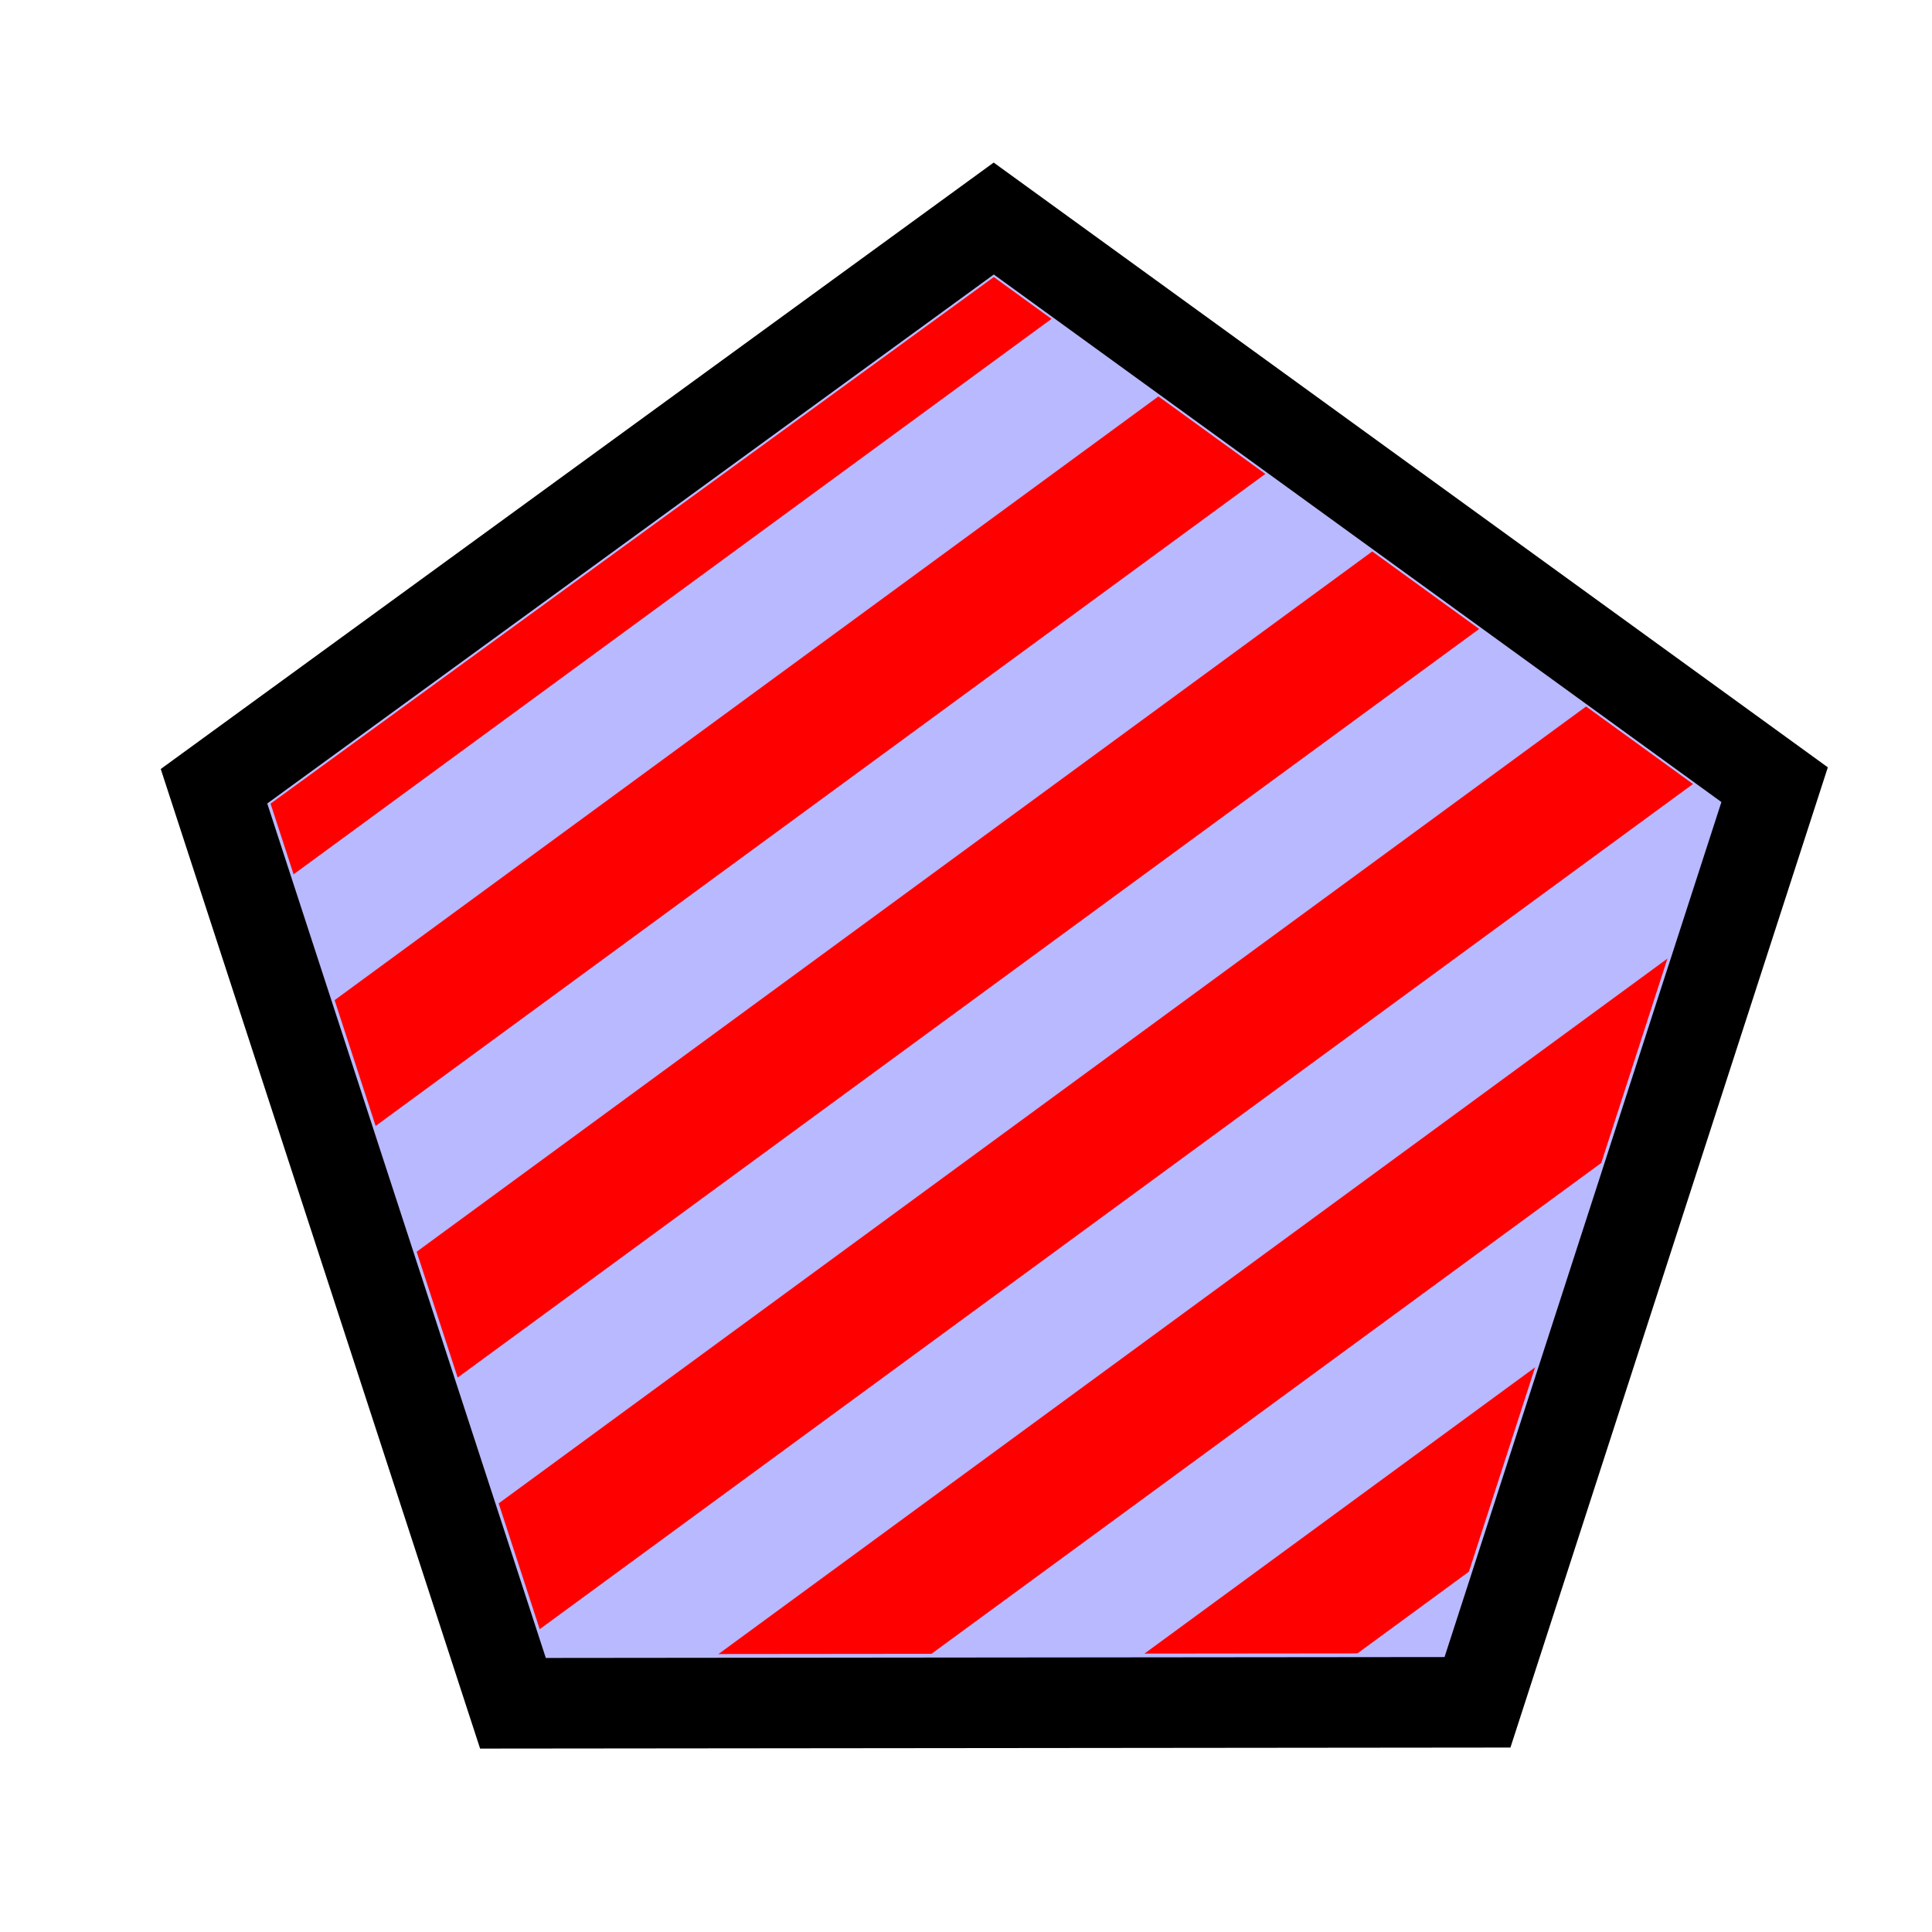
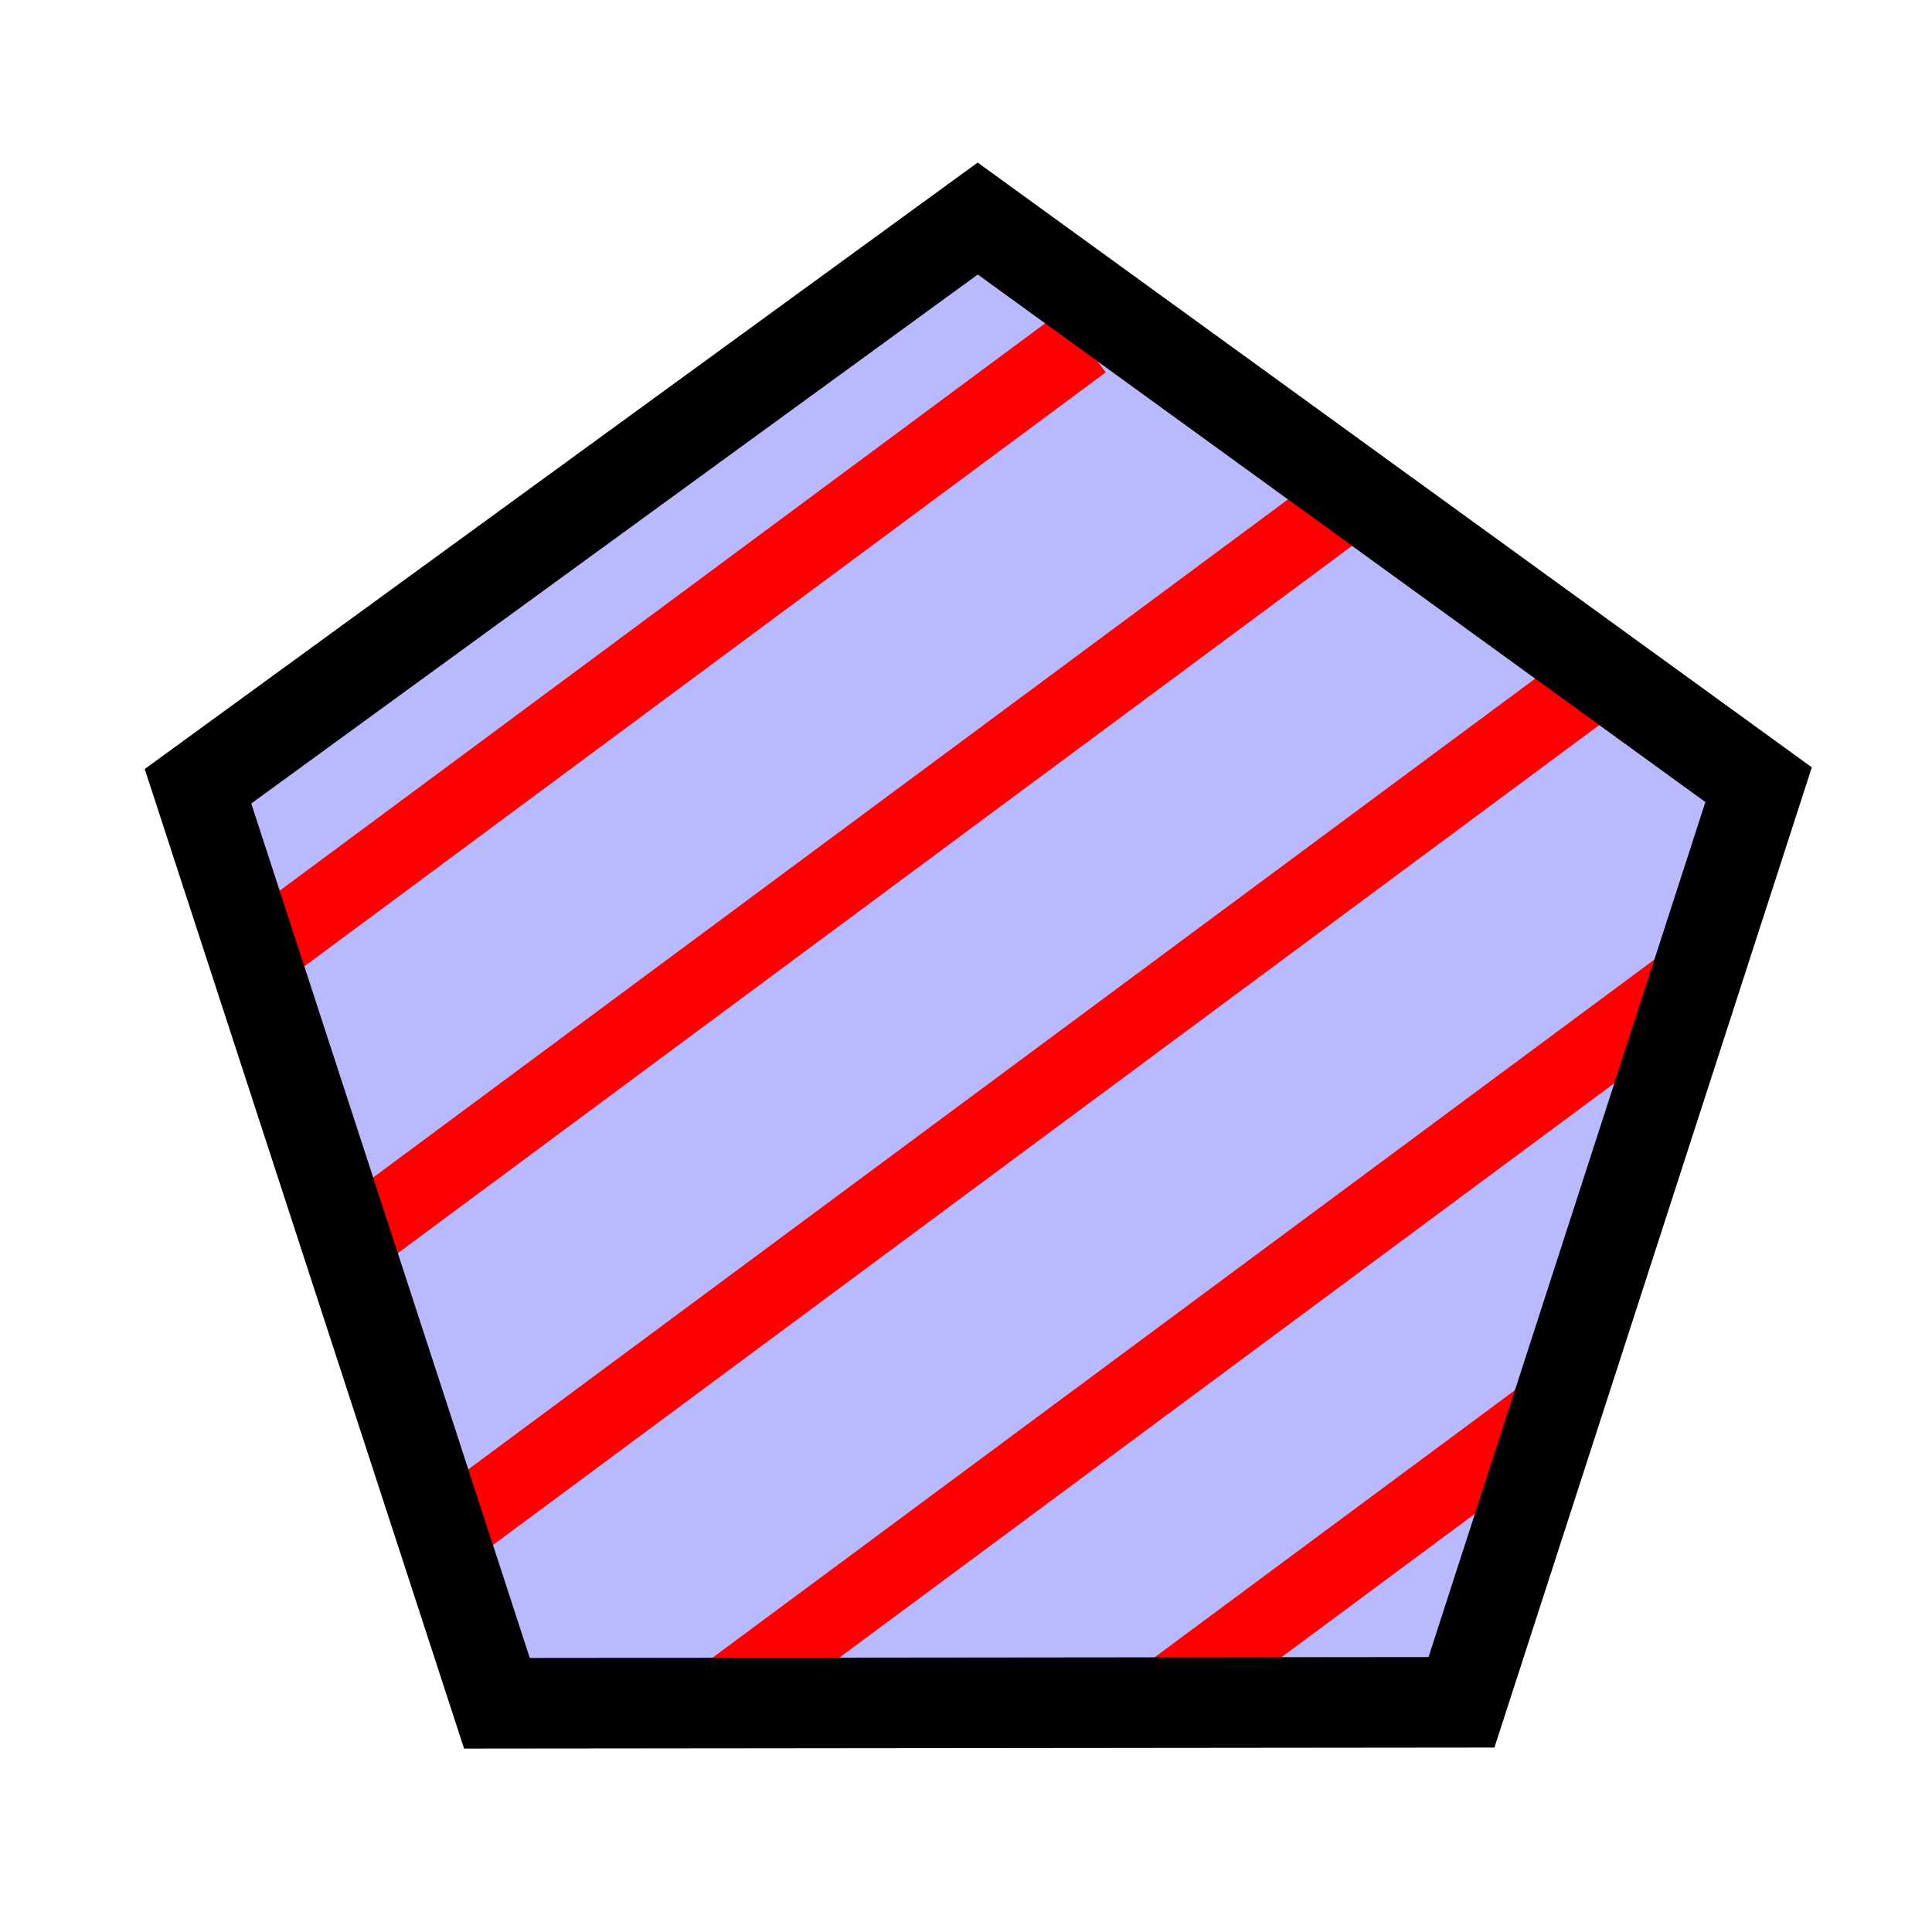
<svg xmlns="http://www.w3.org/2000/svg" xmlns:xlink="http://www.w3.org/1999/xlink" width="64" height="64" id="svg4684" version="1.1">
  <defs id="defs4686">
    <pattern xlink:href="#Strips1_1" id="pattern6778" patternTransform="matrix(2.302773,2.546305,-28.54736,25.81705,0,0)" />
    <pattern id="Strips1_1" patternTransform="translate(0,0) scale(10,10)" height="1" width="2" patternUnits="userSpaceOnUse">
      <rect id="rect6033" height="2" width="1" y="-0.5" x="0" style="fill:#ff0000;stroke:none" />
    </pattern>
    <pattern xlink:href="#Strips1_1-305" id="pattern6778-620" patternTransform="matrix(2.302773,2.546305,-28.54736,25.81705,0,0)" />
    <pattern id="Strips1_1-305" patternTransform="translate(0,0) scale(10,10)" height="1" width="2" patternUnits="userSpaceOnUse">
      <rect id="rect7324" height="2" width="1" y="-0.5" x="0" style="fill:#ff0000;stroke:none" />
    </pattern>
-     <pattern xlink:href="#Strips1_1-305-444" id="pattern6778-620-971" patternTransform="matrix(3.822851,4.227139,12.22968,-11.06001,0,0)" />
-     <pattern id="Strips1_1-305-444" patternTransform="translate(0,0) scale(10,10)" height="1" width="2" patternUnits="userSpaceOnUse">
-       <rect id="rect7353" height="2" width="1" y="-0.5" x="0" style="fill:#ff0000;stroke:none" />
-     </pattern>
  </defs>
  <g id="layer1" transform="translate(0,-988.3622)">
-     <path style="fill:#b9b9ff;fill-opacity:1;stroke:#000000;stroke-width:3.808;stroke-miterlimit:4;stroke-dasharray:none" id="path4172-2" d="M 25.911,33.426 -14.427,37.627 -30.887,0.562 -0.723,-26.547 34.38,-6.236 z" transform="matrix(0.7836732,0.08082893,-0.08082893,0.7836732,31.33968,1016.464)" />
-     <path style="fill:url(#pattern6778-620-971);fill-opacity:1;stroke:none" id="path4172" d="M 25.911,33.426 -14.427,37.627 -30.887,0.562 -0.723,-26.547 34.38,-6.236 z" transform="matrix(0.7268835,0.07497158,-0.07497158,0.7268835,31.456,1016.891)" />
+     <path style="fill:#b9b9ff;stroke:none;stroke-width:3.808;stroke-miterlimit:4;stroke-dasharray:none;fill-opacity:1;stroke-opacity:1" id="path4172-2-2" d="M 25.911,33.426 -14.427,37.627 -30.887,0.562 -0.723,-26.547 34.38,-6.236 z" transform="matrix(0.7836732,0.08082893,-0.08082893,0.7836732,30.75193,1016.55)" />
+     <path style="fill:none;stroke:#ff0000;stroke-width:2.5;stroke-linecap:butt;stroke-linejoin:miter;stroke-miterlimit:4;stroke-opacity:1;stroke-dasharray:none" d="M 35.884,999.693 9.196,1019.475 35.884,999.693 z" id="path3029" />
+     <path style="fill:none;stroke:#ff0000;stroke-width:2.5;stroke-linecap:butt;stroke-linejoin:miter;stroke-miterlimit:4;stroke-opacity:1;stroke-dasharray:none" d="m 45.288,1004.518 -33.458,24.8 33.458,-24.8 z" id="path3029-1-7" />
+     <path style="fill:none;stroke:#ff0000;stroke-width:2.5;stroke-linecap:butt;stroke-linejoin:miter;stroke-miterlimit:4;stroke-opacity:1;stroke-dasharray:none" d="m 53.466,1010.462 -39.599,29.351 39.599,-29.351 z" id="path3029-1-7-4-0" />
+     <path style="fill:none;stroke:#ff0000;stroke-width:2.5;stroke-linecap:butt;stroke-linejoin:miter;stroke-miterlimit:4;stroke-opacity:1;stroke-dasharray:none" d="m 56.837,1020.198 -33.458,24.8 33.458,-24.8 z" id="path3029-1-7-9" />
+     <path style="fill:none;stroke:#ff0000;stroke-width:2.5;stroke-linecap:butt;stroke-linejoin:miter;stroke-miterlimit:4;stroke-opacity:1;stroke-dasharray:none" d="m 51.303,1035.141 -13.032,9.66 13.032,-9.66 z" id="path3029-4-8" />
+     <path style="fill:none;fill-opacity:1;stroke:#000000;stroke-width:3.808;stroke-miterlimit:4;stroke-dasharray:none" id="path4172-2" d="M 25.911,33.426 -14.427,37.627 -30.887,0.562 -0.723,-26.547 34.38,-6.236 z" transform="matrix(0.7836732,0.08082893,-0.08082893,0.7836732,30.80935,1016.464)" />
  </g>
</svg>
